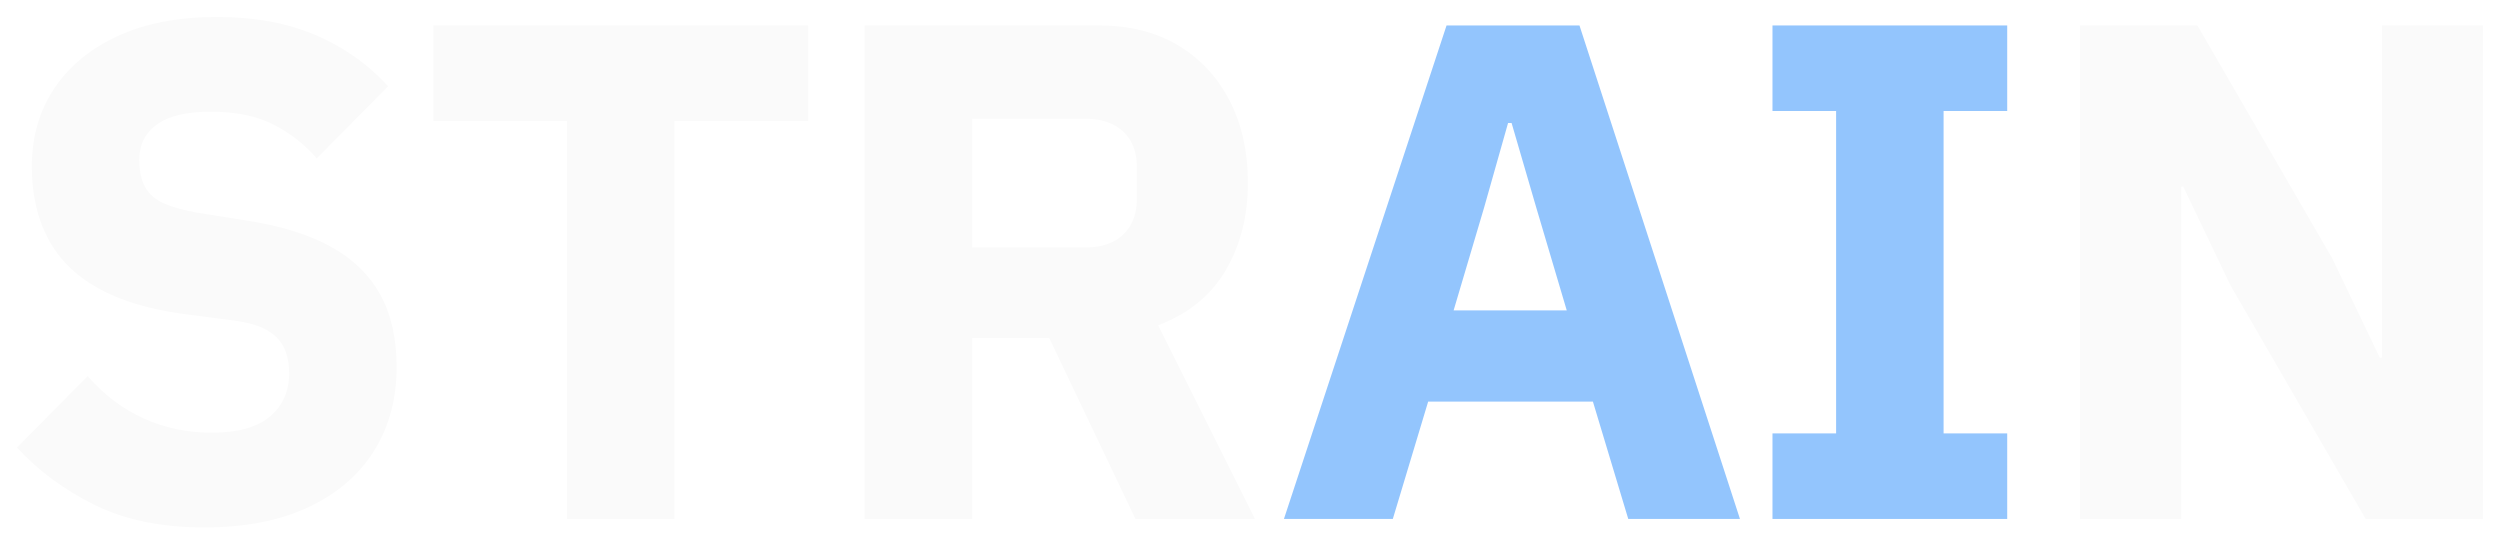
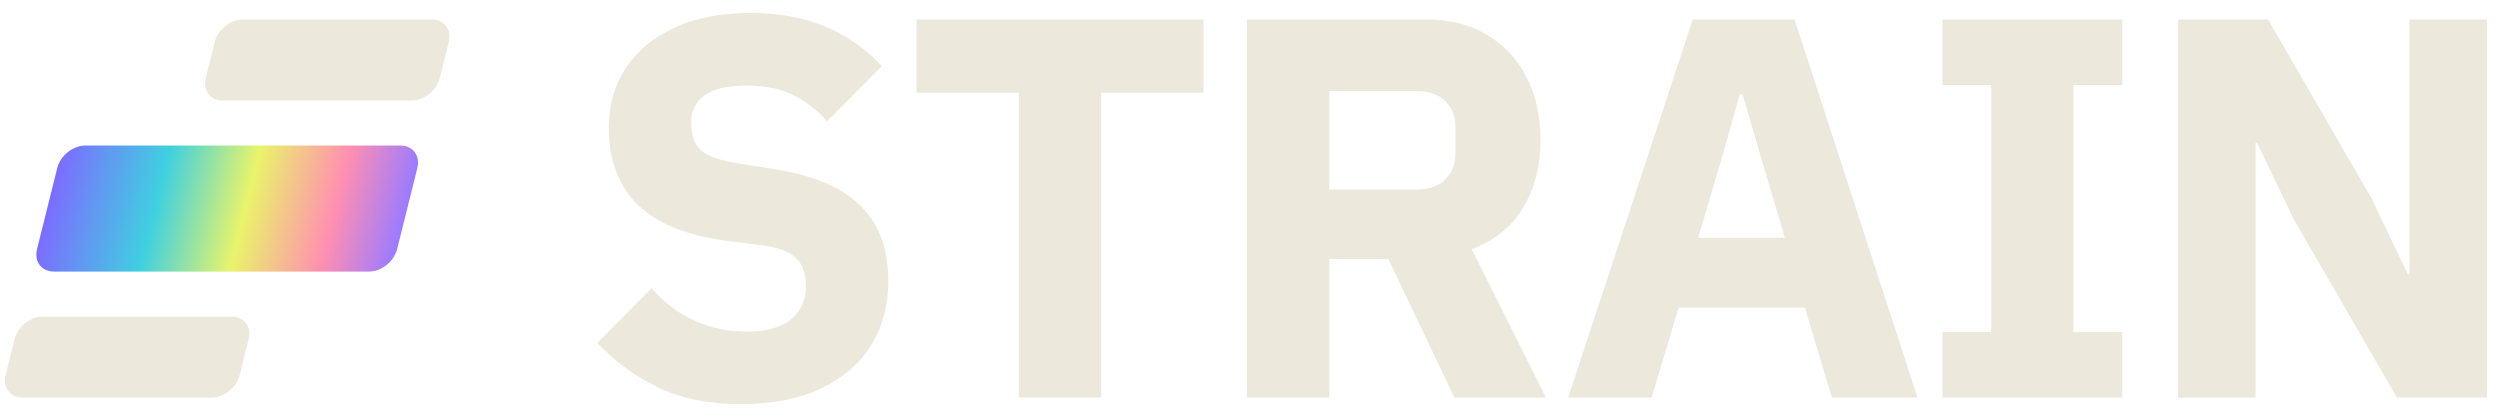
- <svg xmlns="http://www.w3.org/2000/svg" viewBox="0 0 3536 770" role="img" aria-labelledby="title">
-   <path fill="#FAFAFA" transform="translate(-14 734) scale(1 -1)" d="M303 -12Q212 -12 147.5 20.0Q83 52 38 101L138 202Q173 162 217.5 142.0Q262 122 313 122Q369 122 396.0 145.0Q423 168 423 206Q423 225 416.5 240.5Q410 256 392.5 266.5Q375 277 342 281L273 290Q200 300 152.5 326.5Q105 353 82.0 396.5Q59 440 59 498Q59 561 90.5 608.5Q122 656 180.5 683.0Q239 710 321 710Q400 710 460.0 684.5Q520 659 563 612L462 510Q437 539 401.5 557.5Q366 576 312 576Q261 576 236.0 558.0Q211 540 211 508Q211 484 219.5 469.0Q228 454 246.5 446.0Q265 438 294 433L363 422Q435 411 482.0 385.0Q529 359 552.0 317.0Q575 275 575 215Q575 148 543.5 97.0Q512 46 451.0 17.0Q390 -12 303 -12Z" />
-   <path fill="#FAFAFA" transform="translate(586 734) scale(1 -1)" d="M557 563H368V0H216V563H27V698H557Z" />
-   <path fill="#FAFAFA" transform="translate(1146 734) scale(1 -1)" d="M229 256V0H77V698H408Q473 698 520.0 670.0Q567 642 593.0 592.0Q619 542 619 475Q619 405 587.5 351.5Q556 298 492 274L629 0H460L338 256ZM229 384H389Q412 384 428.0 392.0Q444 400 453.0 415.5Q462 431 462 453V497Q462 520 453.0 535.0Q444 550 428.0 558.0Q412 566 389 566H229Z" />
-   <path fill="#93C5FD" transform="translate(1796 734) scale(1 -1)" d="M665 0H507L457 166H224L174 0H20L250 698H438ZM420 295 377 440 342 560H337L303 440L260 295Z" />
-   <path fill="#93C5FD" transform="translate(2457 734) scale(1 -1)" d="M382 0H50V121H140V577H50V698H382V577H292V121H382Z" />
-   <path fill="#FAFAFA" transform="translate(2865 734) scale(1 -1)" d="M481 0 290 330 223 470H220V324V0H77V698H243L434 368L501 228H504V374V698H647V0Z" />
+ <svg xmlns="http://www.w3.org/2000/svg" viewBox="0 0 4615 770" role="img" aria-labelledby="title">
+   <defs>
+     <linearGradient id="core" x1="0" y1="0" x2="1" y2="0">
+       <stop offset="0.0" stop-color="#7C6CFF" />
+       <stop offset="0.3" stop-color="#3FD0E0" />
+       <stop offset="0.55" stop-color="#E9F46A" />
+       <stop offset="0.8" stop-color="#FF8FB1" />
+       <stop offset="1.0" stop-color="#9B7BFF" />
+     </linearGradient>
+   </defs>
+   <g transform="translate(-112.41 -146.81) scale(16.619)">
+     <g transform="translate(32 32) skewX(-14) translate(-32 -32)">
+       <rect x="26" y="11" width="26" height="9" rx="2.5" fill="#EDE8DC" />
+       <rect x="12" y="25" width="40" height="14" rx="2.5" fill="url(#core)" />
+       <rect x="12" y="44" width="26" height="9" rx="2.5" fill="#EDE8DC" />
+     </g>
+   </g>
+   <g transform="translate(1078.79 0)">
+     <path fill="#EDE8DC" transform="translate(-14 734) scale(1 -1)" d="M303 -12Q212 -12 147.5 20.0Q83 52 38 101L138 202Q173 162 217.5 142.0Q262 122 313 122Q369 122 396.0 145.0Q423 168 423 206Q423 225 416.5 240.5Q410 256 392.5 266.5Q375 277 342 281L273 290Q200 300 152.5 326.5Q105 353 82.0 396.5Q59 440 59 498Q59 561 90.5 608.5Q122 656 180.5 683.0Q239 710 321 710Q400 710 460.0 684.5Q520 659 563 612L462 510Q437 539 401.5 557.5Q366 576 312 576Q261 576 236.0 558.0Q211 540 211 508Q211 484 219.5 469.0Q228 454 246.5 446.0Q265 438 294 433L363 422Q435 411 482.0 385.0Q529 359 552.0 317.0Q575 275 575 215Q575 148 543.5 97.0Q512 46 451.0 17.0Q390 -12 303 -12Z" />
+     <path fill="#EDE8DC" transform="translate(586 734) scale(1 -1)" d="M557 563H368V0H216V563H27V698H557Z" />
+     <path fill="#EDE8DC" transform="translate(1146 734) scale(1 -1)" d="M229 256V0H77V698H408Q473 698 520.0 670.0Q567 642 593.0 592.0Q619 542 619 475Q619 405 587.5 351.5Q556 298 492 274L629 0H460L338 256ZM229 384H389Q412 384 428.0 392.0Q444 400 453.0 415.5Q462 431 462 453V497Q462 520 453.0 535.0Q444 550 428.0 558.0Q412 566 389 566H229Z" />
+     <path fill="#EDE8DC" transform="translate(1796 734) scale(1 -1)" d="M665 0H507L457 166H224L174 0H20L250 698H438ZM420 295 377 440 342 560H337L303 440L260 295Z" />
+     <path fill="#EDE8DC" transform="translate(2457 734) scale(1 -1)" d="M382 0H50V121H140V577H50V698H382V577H292V121H382Z" />
+     <path fill="#EDE8DC" transform="translate(2865 734) scale(1 -1)" d="M481 0 290 330 223 470H220V324V0H77V698H243L434 368L501 228H504V374V698H647V0Z" />
+   </g>
</svg>
